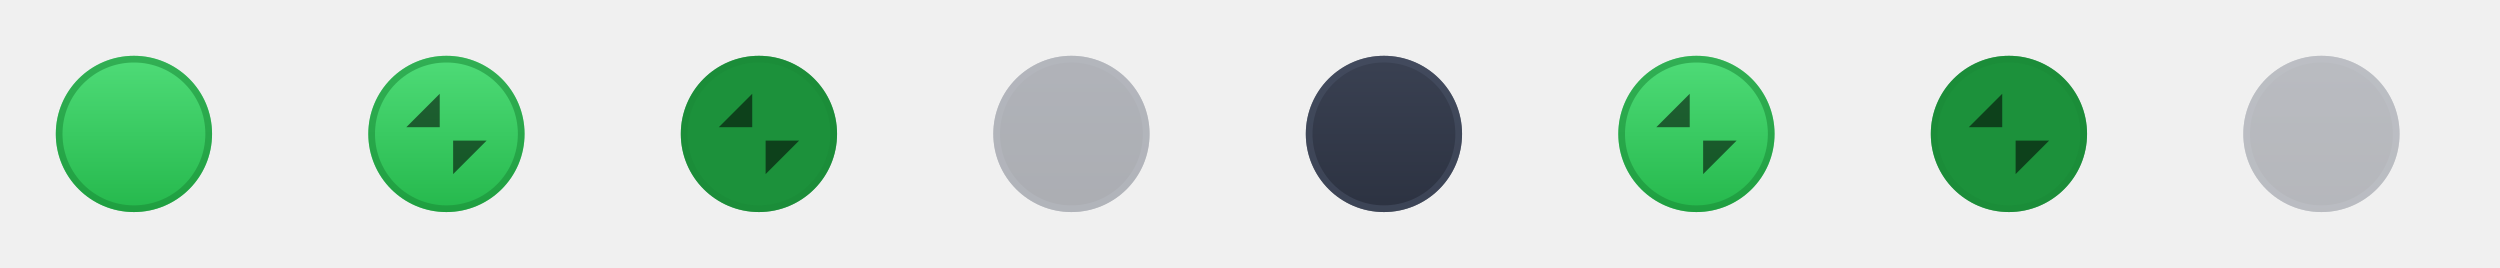
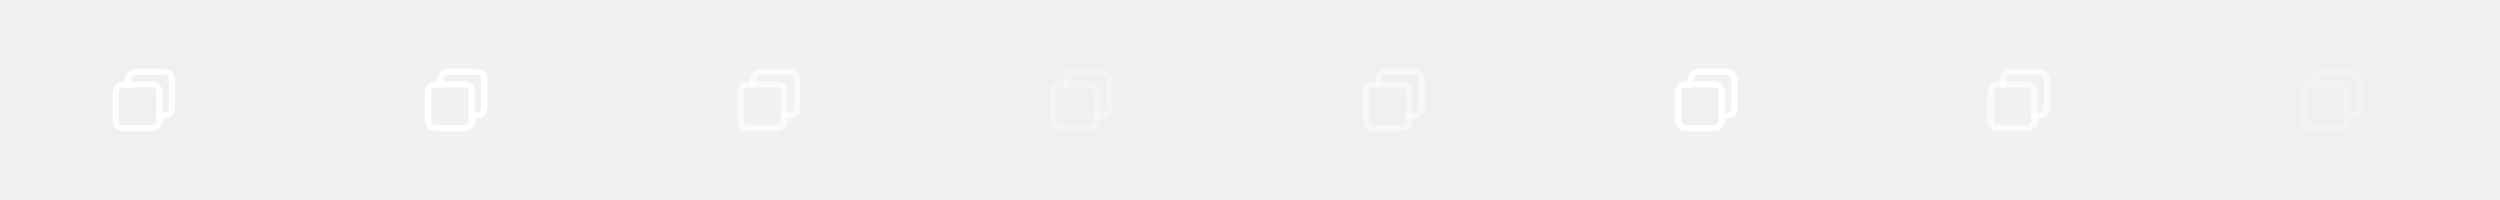
- <svg xmlns="http://www.w3.org/2000/svg" width="224" height="24" viewBox="0 0 224 24">
-   <defs>
-     <linearGradient id="grestore" x1="0" y1="0" x2="0" y2="1">
-       <stop offset="0" stop-color="#4fdc78" />
-       <stop offset="1" stop-color="#25b84c" />
-     </linearGradient>
-     <linearGradient id="irestore" x1="0" y1="0" x2="0" y2="1">
-       <stop offset="0" stop-color="#3a4152" />
-       <stop offset="1" stop-color="#2c3241" />
-     </linearGradient>
-   </defs>
+ <svg xmlns="http://www.w3.org/2000/svg" width="400" height="32" viewBox="0 0 400 32">
  <g id="active-center">
    <g transform="translate(0 0)">
-       <rect width="24" height="24" fill="#000000" fill-opacity="0" />
-       <circle cx="12.0" cy="12.0" r="7" fill="url(#grestore)" />
-       <circle cx="12.0" cy="12.0" r="6.7" fill="none" stroke="#1a8a37" stroke-opacity="0.55" stroke-width="0.6" />
+       <rect width="46" height="32" fill="#000000" fill-opacity="0" />
+       <g fill="none" stroke="#ffffff" stroke-opacity="0.95" stroke-width="1" stroke-linecap="square" stroke-linejoin="miter">
+         <rect x="18.5" y="13.5" width="7" height="7" rx="1.2" />
+         <path d="M20.5 13.5V12.7a1.2 1.2 0 0 1 1.2-1.2H26.3a1.2 1.2 0 0 1 1.2 1.2V17.3a1.2 1.2 0 0 1-1.2 1.2H25.5" />
+       </g>
    </g>
  </g>
  <g id="hover-center">
-     <g transform="translate(28 0)">
-       <rect width="24" height="24" fill="#000000" fill-opacity="0" />
-       <circle cx="12.0" cy="12.0" r="7" fill="url(#grestore)" />
-       <circle cx="12.0" cy="12.0" r="6.7" fill="none" stroke="#1a8a37" stroke-opacity="0.55" stroke-width="0.6" />
-       <g fill="#000000" fill-opacity="0.55" stroke="none">
-         <path d="M11.4 11.4H8.4l3-3z" />
-         <path d="M12.6 12.6h3l-3 3z" />
+     <g transform="translate(50 0)">
+       <rect width="46" height="32" fill="#000000" fill-opacity="0" />
+       <rect width="46" height="32" fill="#ffffff" fill-opacity="0.08" />
+       <g fill="none" stroke="#ffffff" stroke-opacity="1" stroke-width="1" stroke-linecap="square" stroke-linejoin="miter">
+         <rect x="18.5" y="13.5" width="7" height="7" rx="1.2" />
+         <path d="M20.5 13.5V12.7a1.2 1.2 0 0 1 1.2-1.2H26.3a1.2 1.2 0 0 1 1.2 1.2V17.3a1.2 1.2 0 0 1-1.2 1.2H25.5" />
      </g>
    </g>
  </g>
  <g id="pressed-center">
-     <g transform="translate(56 0)">
-       <rect width="24" height="24" fill="#000000" fill-opacity="0" />
-       <circle cx="12.0" cy="12.0" r="7" fill="#1c913b" />
-       <circle cx="12.0" cy="12.0" r="6.7" fill="none" stroke="#1a8a37" stroke-opacity="0.55" stroke-width="0.6" />
-       <g fill="#000000" fill-opacity="0.55" stroke="none">
-         <path d="M11.4 11.4H8.4l3-3z" />
-         <path d="M12.6 12.6h3l-3 3z" />
+     <g transform="translate(100 0)">
+       <rect width="46" height="32" fill="#000000" fill-opacity="0" />
+       <rect width="46" height="32" fill="#ffffff" fill-opacity="0.05" />
+       <g fill="none" stroke="#ffffff" stroke-opacity="0.75" stroke-width="1" stroke-linecap="square" stroke-linejoin="miter">
+         <rect x="18.5" y="13.5" width="7" height="7" rx="1.2" />
+         <path d="M20.5 13.5V12.7a1.2 1.2 0 0 1 1.2-1.2H26.3a1.2 1.2 0 0 1 1.2 1.2V17.3a1.2 1.2 0 0 1-1.2 1.2H25.5" />
      </g>
    </g>
  </g>
  <g id="deactivated-center">
-     <g transform="translate(84 0)">
-       <rect width="24" height="24" fill="#000000" fill-opacity="0" />
-       <g opacity="0.35">
-         <circle cx="12.0" cy="12.0" r="7" fill="url(#irestore)" />
-         <circle cx="12.0" cy="12.0" r="6.7" fill="none" stroke="#4a5266" stroke-opacity="0.55" stroke-width="0.6" />
+     <g transform="translate(150 0)">
+       <rect width="46" height="32" fill="#000000" fill-opacity="0" />
+       <g fill="none" stroke="#ffffff" stroke-opacity="0.3" stroke-width="1" stroke-linecap="square" stroke-linejoin="miter">
+         <rect x="18.5" y="13.5" width="7" height="7" rx="1.2" />
+         <path d="M20.5 13.5V12.7a1.2 1.2 0 0 1 1.2-1.2H26.3a1.2 1.2 0 0 1 1.2 1.2V17.3a1.2 1.2 0 0 1-1.2 1.2H25.5" />
      </g>
    </g>
  </g>
  <g id="inactive-center">
-     <g transform="translate(112 0)">
-       <rect width="24" height="24" fill="#000000" fill-opacity="0" />
-       <circle cx="12.0" cy="12.0" r="7" fill="url(#irestore)" />
-       <circle cx="12.0" cy="12.0" r="6.7" fill="none" stroke="#4a5266" stroke-opacity="0.55" stroke-width="0.6" />
+     <g transform="translate(200 0)">
+       <rect width="46" height="32" fill="#000000" fill-opacity="0" />
+       <g fill="none" stroke="#ffffff" stroke-opacity="0.45" stroke-width="1" stroke-linecap="square" stroke-linejoin="miter">
+         <rect x="18.5" y="13.5" width="7" height="7" rx="1.2" />
+         <path d="M20.5 13.5V12.7a1.2 1.2 0 0 1 1.2-1.2H26.3a1.2 1.2 0 0 1 1.2 1.2V17.3a1.2 1.2 0 0 1-1.2 1.2H25.5" />
+       </g>
    </g>
  </g>
  <g id="hover-inactive-center">
-     <g transform="translate(140 0)">
-       <rect width="24" height="24" fill="#000000" fill-opacity="0" />
-       <circle cx="12.0" cy="12.0" r="7" fill="url(#grestore)" />
-       <circle cx="12.0" cy="12.0" r="6.7" fill="none" stroke="#1a8a37" stroke-opacity="0.55" stroke-width="0.6" />
-       <g fill="#000000" fill-opacity="0.55" stroke="none">
-         <path d="M11.4 11.4H8.4l3-3z" />
-         <path d="M12.6 12.6h3l-3 3z" />
+     <g transform="translate(250 0)">
+       <rect width="46" height="32" fill="#000000" fill-opacity="0" />
+       <rect width="46" height="32" fill="#ffffff" fill-opacity="0.08" />
+       <g fill="none" stroke="#ffffff" stroke-opacity="1" stroke-width="1" stroke-linecap="square" stroke-linejoin="miter">
+         <rect x="18.5" y="13.5" width="7" height="7" rx="1.2" />
+         <path d="M20.5 13.5V12.7a1.2 1.2 0 0 1 1.2-1.2H26.3a1.2 1.2 0 0 1 1.2 1.2V17.3a1.2 1.2 0 0 1-1.2 1.2H25.5" />
      </g>
    </g>
  </g>
  <g id="pressed-inactive-center">
-     <g transform="translate(168 0)">
-       <rect width="24" height="24" fill="#000000" fill-opacity="0" />
-       <circle cx="12.0" cy="12.0" r="7" fill="#1c913b" />
-       <circle cx="12.0" cy="12.0" r="6.7" fill="none" stroke="#1a8a37" stroke-opacity="0.55" stroke-width="0.6" />
-       <g fill="#000000" fill-opacity="0.55" stroke="none">
-         <path d="M11.4 11.4H8.4l3-3z" />
-         <path d="M12.6 12.6h3l-3 3z" />
+     <g transform="translate(300 0)">
+       <rect width="46" height="32" fill="#000000" fill-opacity="0" />
+       <rect width="46" height="32" fill="#ffffff" fill-opacity="0.05" />
+       <g fill="none" stroke="#ffffff" stroke-opacity="0.75" stroke-width="1" stroke-linecap="square" stroke-linejoin="miter">
+         <rect x="18.5" y="13.5" width="7" height="7" rx="1.2" />
+         <path d="M20.5 13.5V12.7a1.2 1.2 0 0 1 1.2-1.2H26.3a1.2 1.2 0 0 1 1.2 1.2V17.3a1.2 1.2 0 0 1-1.2 1.2H25.5" />
      </g>
    </g>
  </g>
  <g id="deactivated-inactive-center">
-     <g transform="translate(196 0)">
-       <rect width="24" height="24" fill="#000000" fill-opacity="0" />
-       <g opacity="0.3">
-         <circle cx="12.0" cy="12.0" r="7" fill="url(#irestore)" />
-         <circle cx="12.0" cy="12.0" r="6.7" fill="none" stroke="#4a5266" stroke-opacity="0.55" stroke-width="0.6" />
+     <g transform="translate(350 0)">
+       <rect width="46" height="32" fill="#000000" fill-opacity="0" />
+       <g fill="none" stroke="#ffffff" stroke-opacity="0.2" stroke-width="1" stroke-linecap="square" stroke-linejoin="miter">
+         <rect x="18.5" y="13.5" width="7" height="7" rx="1.2" />
+         <path d="M20.5 13.5V12.7a1.2 1.2 0 0 1 1.2-1.2H26.3a1.2 1.2 0 0 1 1.2 1.2V17.3a1.2 1.2 0 0 1-1.2 1.2H25.5" />
      </g>
    </g>
  </g>
</svg>
